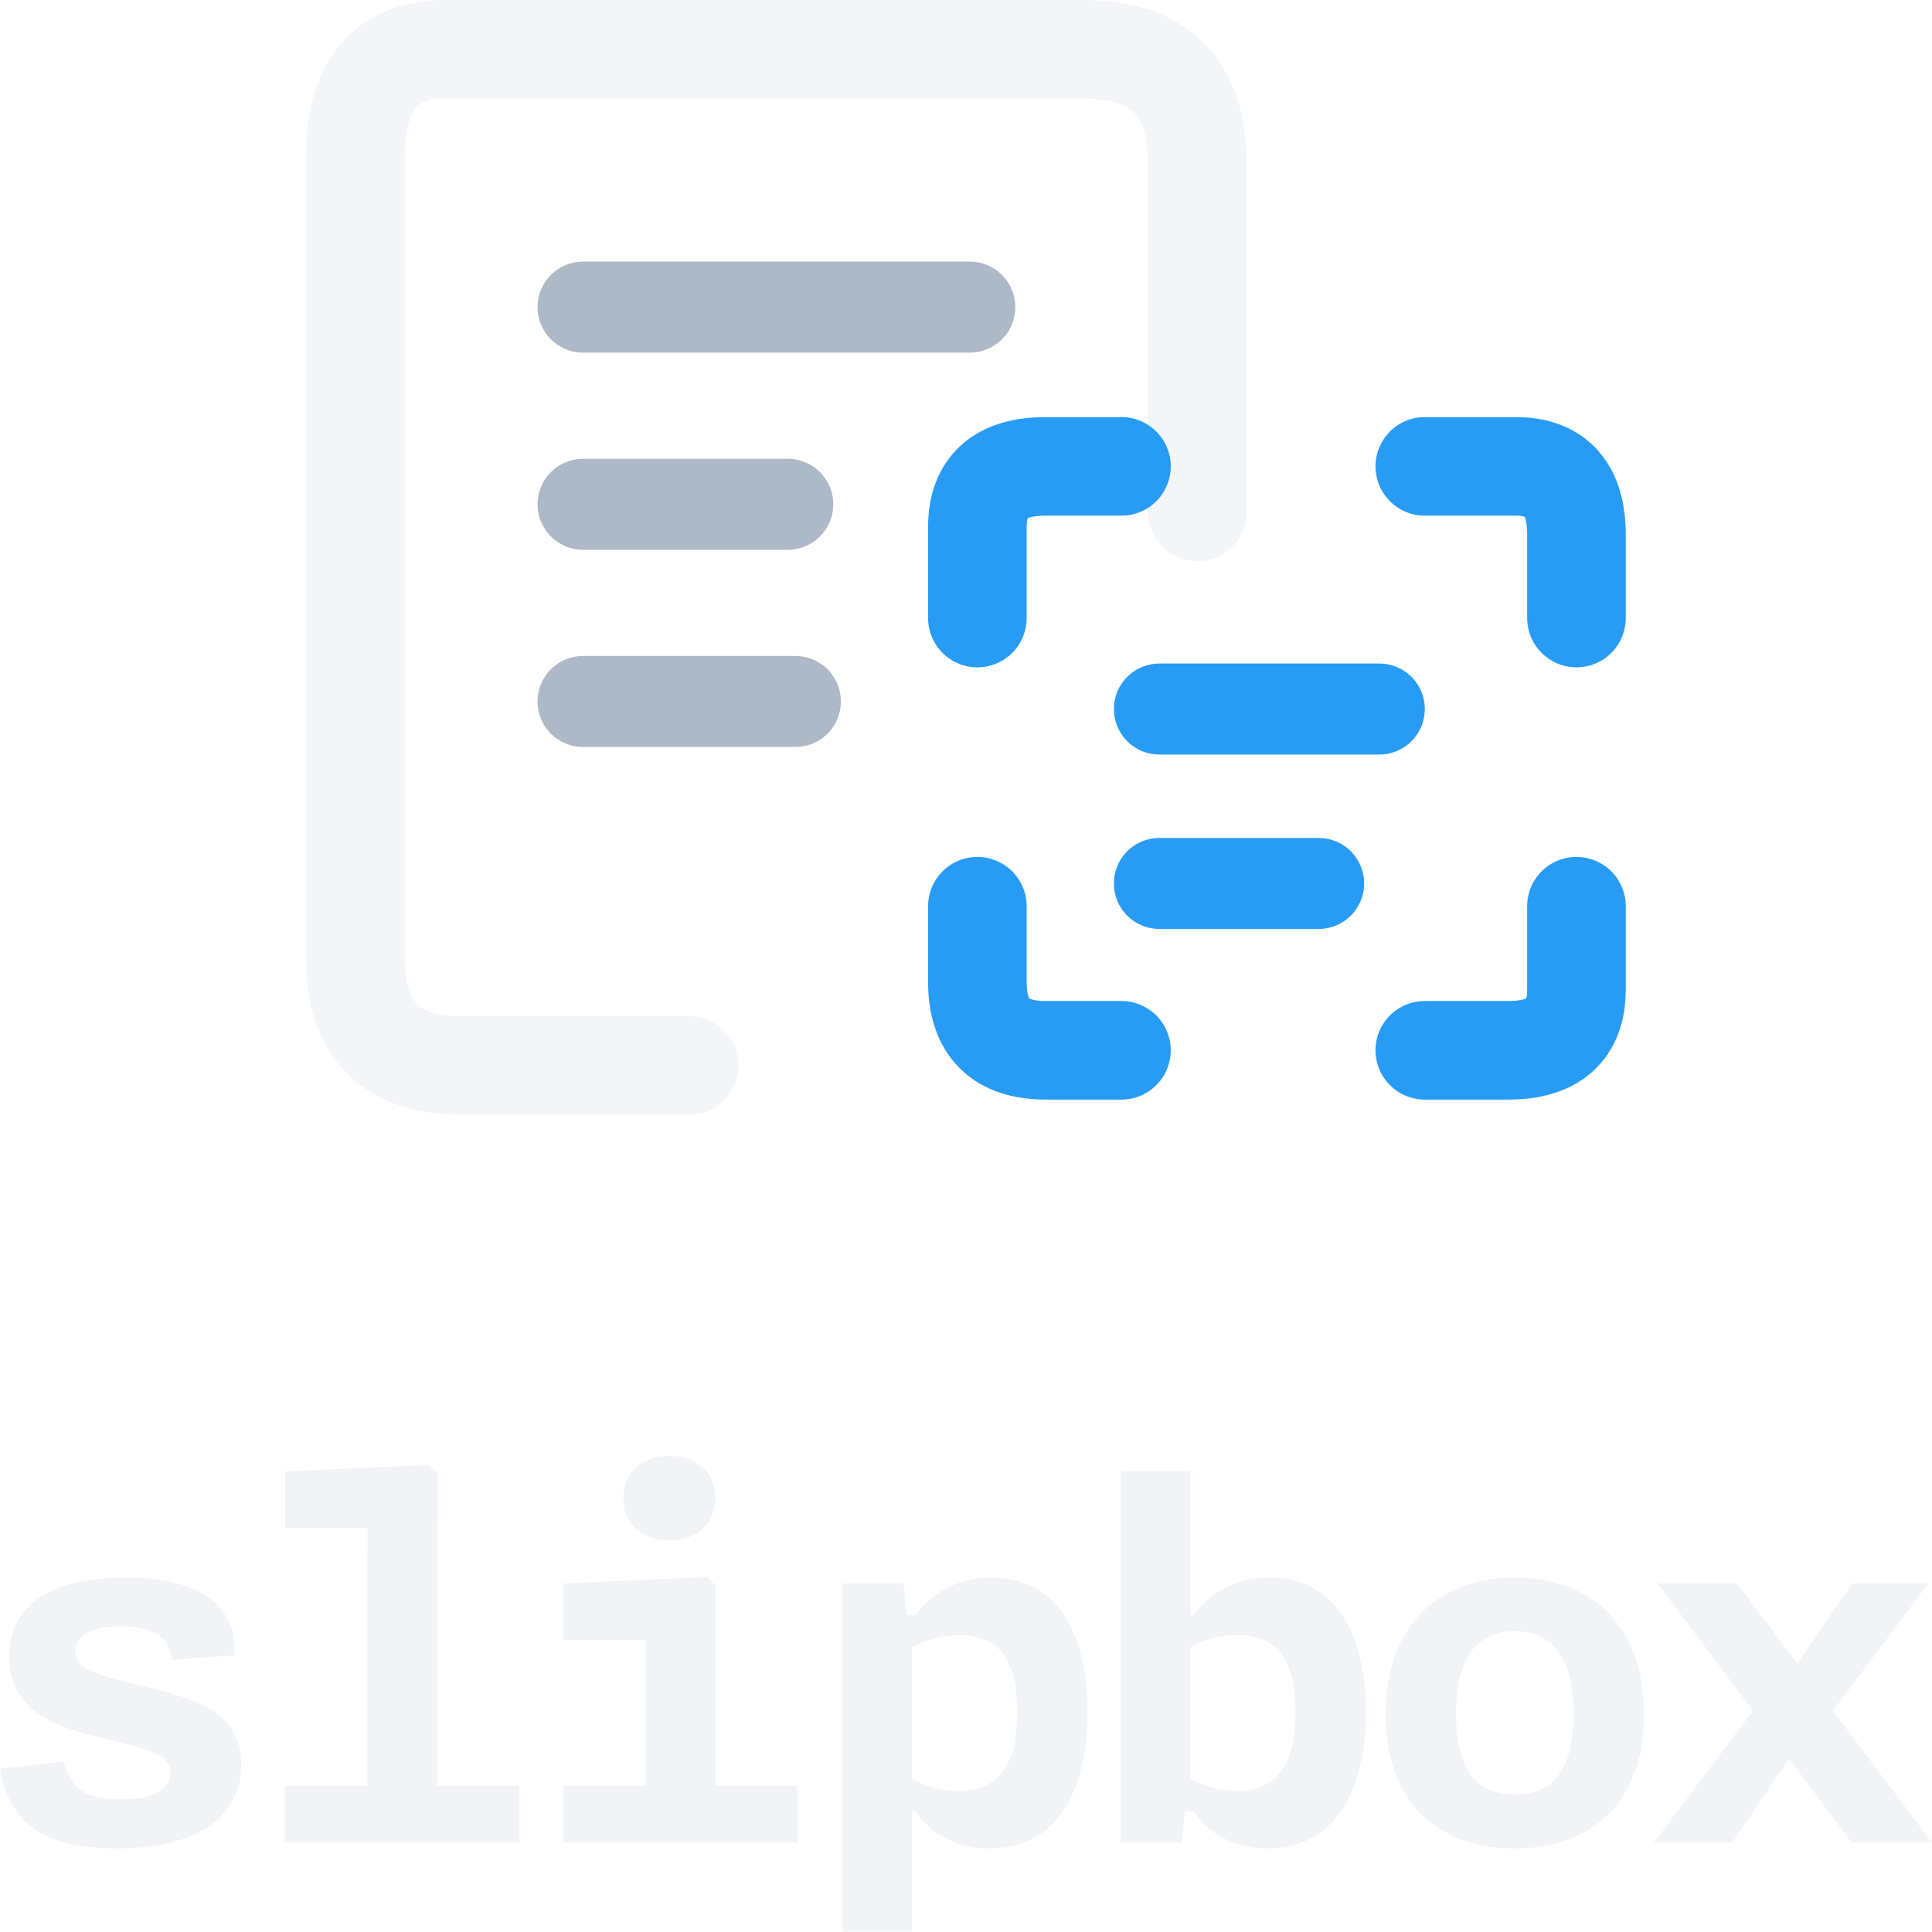
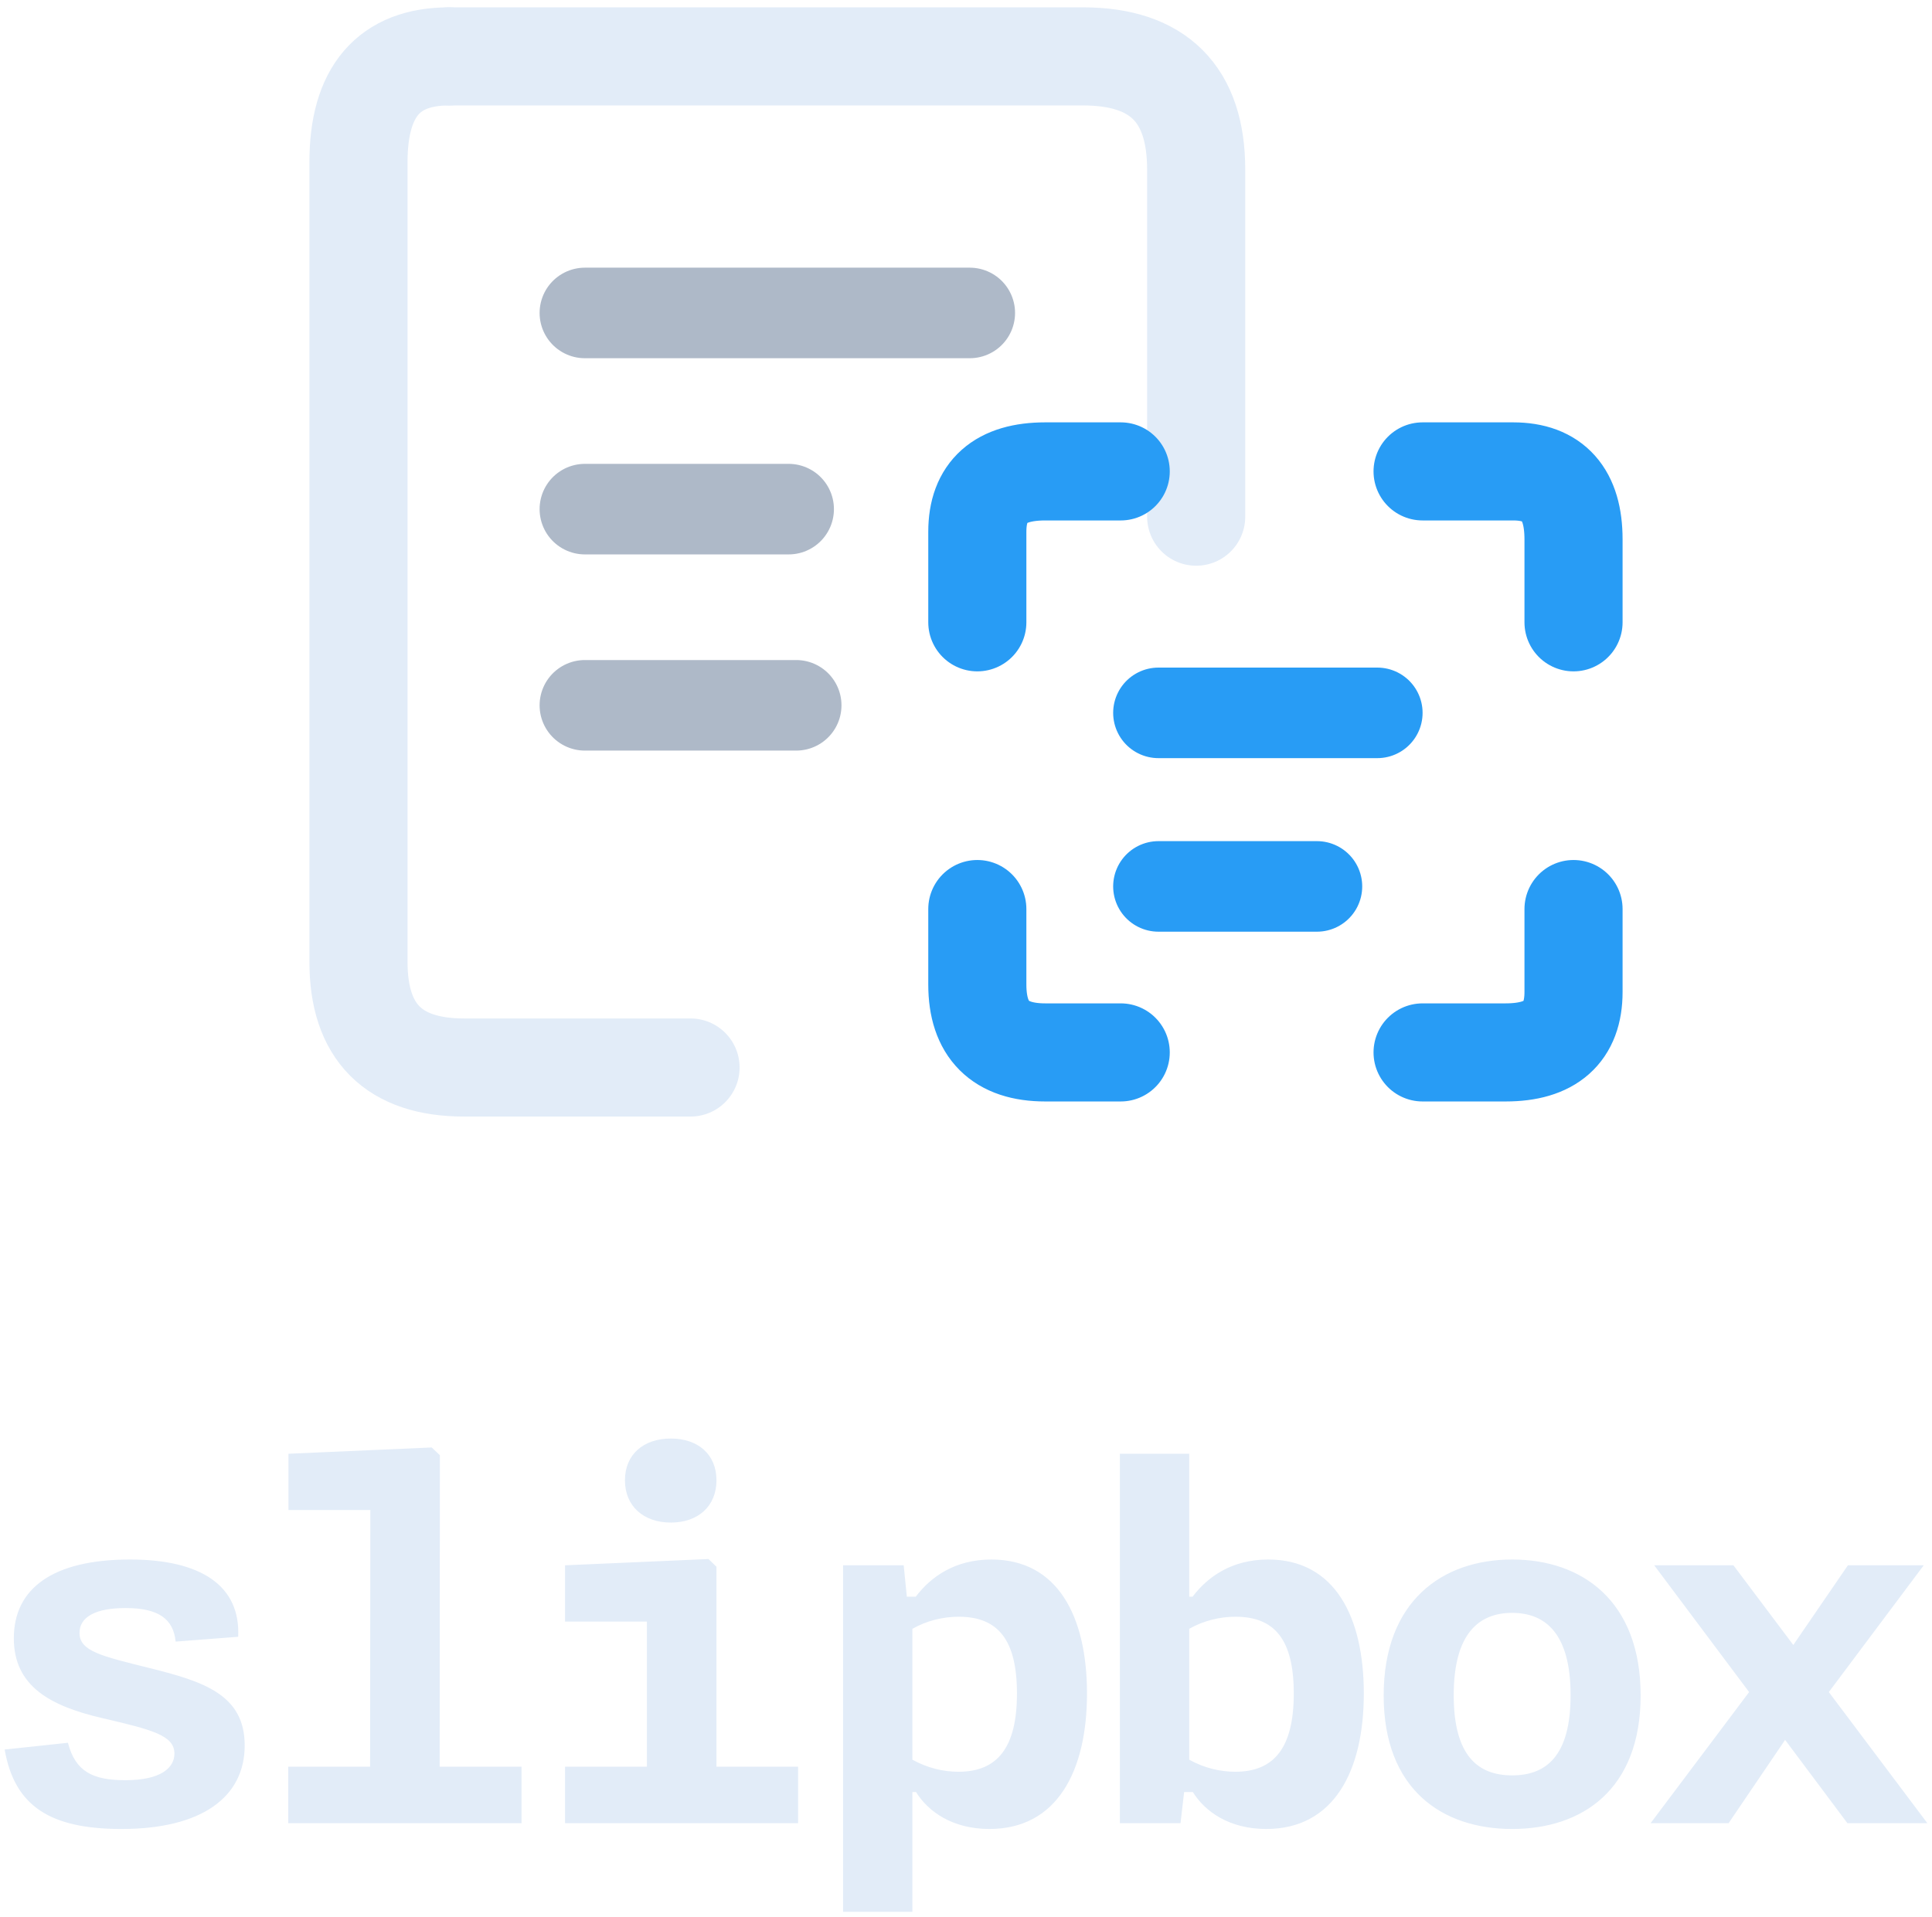
- <svg xmlns="http://www.w3.org/2000/svg" width="254.768" height="254.72" viewBox="0 0 254.768 254.72" version="1.1" id="svg39" xml:space="preserve">
+ <svg xmlns="http://www.w3.org/2000/svg" width="256" height="254" viewBox="122 105 256 254" version="1.1" id="svg39" xml:space="preserve">
  <defs id="defs39" />
-   <g id="g56" transform="translate(-106.6202,-108.5)">
-     <g transform="translate(137.504,80)" id="g10">
+   <g id="g56">
+     <g transform="translate(153.5,77.47351)" id="g10">
      <g fill="none" stroke-linejoin="round" stroke-linecap="round" id="g9">
-         <path d="m 28,35 h 84 q 15,0 15,15 v 46" stroke="#f3f5f9" stroke-width="13" id="path5" />
-         <path d="M 28,35 Q 16,35 16,49 v 106 q 0,14 14,14 h 30" stroke="#f3f5f9" stroke-width="13" id="path6" />
+         <path d="m 28,35 h 84 q 15,0 15,15 v 46" stroke="#f3f5f9" stroke-width="13" id="path5" style="stroke:#e2ecf8;stroke-opacity:1" />
+         <path d="M 28,35 Q 16,35 16,49 v 106 q 0,14 14,14 h 30" stroke="#f3f5f9" stroke-width="13" id="path6" style="stroke:#e2ecf8;stroke-opacity:1" />
        <path d="M 46,69 H 97 M 46,95 h 27 m -27,26 h 28" stroke="#aeb9c8" stroke-width="12" id="path7" />
        <path d="M 98,110 V 98 q 0,-8 9,-8 h 10 m 40,0 h 12 q 8,0 8,9 v 11 m 0,38 v 11 q 0,8 -9,8 h -11 m -40,0 h -10 q -9,0 -9,-9 v -10" stroke="#289cf5" stroke-width="13" id="path8" />
        <path d="m 122,122 h 29 m -29,23 h 21" stroke="#289cf5" stroke-width="12" id="path9" />
      </g>
    </g>
-     <path d="m 123.228,316.532 c -10.272,0 -15.392,3.872 -15.392,10.432 0,6.368 4.832,8.992 11.744,10.592 6.56,1.536 9.536,2.272 9.536,4.704 0,1.856 -1.76,3.52 -6.496,3.52 -4.288,0 -6.624,-1.12 -7.616,-4.96 l -8.384,0.896 c 1.312,7.52 6.048,10.528 15.488,10.528 10.624,0 16.32,-4.224 16.32,-11.072 0,-6.752 -5.504,-8.48 -12.544,-10.24 -6.432,-1.6 -9.344,-2.24 -9.344,-4.672 0,-2.144 2.176,-3.296 6.112,-3.296 4.384,0 6.336,1.472 6.624,4.448 l 8.288,-0.64 c 0.32,-6.72 -4.864,-10.24 -14.336,-10.24 z m 20.968,34.944 h 30.912 v -7.488 h -10.848 l 0.032,-41.28 -1.088,-1.024 -18.976,0.832 v 7.456 h 10.848 l -0.032,34.016 h -10.848 z m 36.68,0 h 30.88 v -7.488 h -10.816 v -26.496 l -1.056,-1.024 -19.008,0.832 v 7.456 h 10.848 v 19.232 h -10.848 z m 14.016,-39.84 c 3.616,0 6.048,-2.176 6.048,-5.6 0,-3.424 -2.432,-5.536 -6.048,-5.536 -3.616,0 -6.08,2.112 -6.08,5.536 0,3.424 2.464,5.6 6.08,5.6 z m 55.144,22.656 c 0,-10.208 -3.872,-17.76 -12.672,-17.76 -4.832,0 -8.032,2.304 -10.016,4.928 h -1.184 l -0.416,-4.16 h -8.032 v 45.92 h 9.184 v -15.872 h 0.48 c 1.632,2.624 4.864,4.896 9.728,4.896 8.96,0 12.928,-7.68 12.928,-17.952 z m -23.136,8.768 v -17.344 c 1.92,-1.088 4.064,-1.6 6.144,-1.6 5.184,0 7.712,3.04 7.712,10.176 0,7.168 -2.592,10.368 -7.744,10.368 -1.984,0 -4.096,-0.48 -6.112,-1.6 z m 59.816,-8.768 c 0,-10.208 -3.872,-17.76 -12.672,-17.76 -4.832,0 -8.032,2.304 -10.016,4.928 h -0.448 v -18.944 h -9.184 v 48.96 h 8.032 l 0.48,-4.128 h 1.152 c 1.632,2.624 4.864,4.896 9.728,4.896 8.96,0 12.928,-7.68 12.928,-17.952 z m -23.136,8.768 v -17.344 c 1.92,-1.088 4.064,-1.6 6.144,-1.6 5.184,0 7.712,3.04 7.712,10.176 0,7.168 -2.592,10.368 -7.744,10.368 -1.984,0 -4.096,-0.48 -6.112,-1.6 z m 59.816,-8.512 c 0,-12.512 -7.744,-18.016 -17.024,-18.016 -9.248,0 -17.024,5.504 -17.024,18.016 0,12.48 7.776,17.696 17.024,17.696 9.28,0 17.024,-5.216 17.024,-17.696 z m -9.28,-0.032 c 0,8.128 -3.296,10.624 -7.744,10.624 -4.448,0 -7.744,-2.496 -7.744,-10.624 0,-8.128 3.296,-10.912 7.744,-10.912 4.448,0 7.744,2.784 7.744,10.912 z m 11.08,-17.216 12.576,16.8 -13.056,17.376 h 10.336 l 7.488,-11.04 8.256,11.04 h 10.592 l -13.056,-17.376 12.576,-16.8 h -10.048 l -7.232,10.56 -7.936,-10.56 z" id="text10" style="font-weight:700;font-size:64px;font-family:'Monaspace Neon', MonaspaceNeon, 'DejaVu Sans Mono', monospace;letter-spacing:-3;fill:#f1f3f7" aria-label="slipbox" />
+     <path d="m 139.224,311.677 c -10.272,0 -15.392,3.872 -15.392,10.432 0,6.368 4.832,8.992 11.744,10.592 6.56,1.536 9.536,2.272 9.536,4.704 0,1.856 -1.76,3.52 -6.496,3.52 -4.288,0 -6.624,-1.12 -7.616,-4.96 l -8.384,0.896 c 1.312,7.52 6.048,10.528 15.488,10.528 10.624,0 16.32,-4.224 16.32,-11.072 0,-6.752 -5.504,-8.48 -12.544,-10.24 -6.432,-1.6 -9.344,-2.24 -9.344,-4.672 0,-2.144 2.176,-3.296 6.112,-3.296 4.384,0 6.336,1.472 6.624,4.448 l 8.288,-0.64 c 0.32,-6.72 -4.864,-10.24 -14.336,-10.24 z m 20.968,34.944 h 30.912 v -7.488 h -10.848 l 0.032,-41.28 -1.088,-1.024 -18.976,0.832 v 7.456 h 10.848 l -0.032,34.016 h -10.848 z m 36.68,0 h 30.88 v -7.488 h -10.816 v -26.496 l -1.056,-1.024 -19.008,0.832 v 7.456 h 10.848 v 19.232 h -10.848 z m 14.016,-39.84 c 3.616,0 6.048,-2.176 6.048,-5.6 0,-3.424 -2.432,-5.536 -6.048,-5.536 -3.616,0 -6.08,2.112 -6.08,5.536 0,3.424 2.464,5.6 6.08,5.6 z m 55.144,22.656 c 0,-10.208 -3.872,-17.76 -12.672,-17.76 -4.832,0 -8.032,2.304 -10.016,4.928 h -1.184 l -0.416,-4.16 h -8.032 v 45.92 h 9.184 v -15.872 h 0.48 c 1.632,2.624 4.864,4.896 9.728,4.896 8.96,0 12.928,-7.68 12.928,-17.952 z m -23.136,8.768 v -17.344 c 1.92,-1.088 4.064,-1.6 6.144,-1.6 5.184,0 7.712,3.04 7.712,10.176 0,7.168 -2.592,10.368 -7.744,10.368 -1.984,0 -4.096,-0.48 -6.112,-1.6 z m 59.816,-8.768 c 0,-10.208 -3.872,-17.76 -12.672,-17.76 -4.832,0 -8.032,2.304 -10.016,4.928 h -0.448 v -18.944 h -9.184 v 48.96 h 8.032 l 0.48,-4.128 h 1.152 c 1.632,2.624 4.864,4.896 9.728,4.896 8.96,0 12.928,-7.68 12.928,-17.952 z m -23.136,8.768 v -17.344 c 1.92,-1.088 4.064,-1.6 6.144,-1.6 5.184,0 7.712,3.04 7.712,10.176 0,7.168 -2.592,10.368 -7.744,10.368 -1.984,0 -4.096,-0.48 -6.112,-1.6 z m 59.816,-8.512 c 0,-12.512 -7.744,-18.016 -17.024,-18.016 -9.248,0 -17.024,5.504 -17.024,18.016 0,12.48 7.776,17.696 17.024,17.696 9.28,0 17.024,-5.216 17.024,-17.696 z m -9.28,-0.032 c 0,8.128 -3.296,10.624 -7.744,10.624 -4.448,0 -7.744,-2.496 -7.744,-10.624 0,-8.128 3.296,-10.912 7.744,-10.912 4.448,0 7.744,2.784 7.744,10.912 z m 11.08,-17.216 12.576,16.8 -13.056,17.376 h 10.336 l 7.488,-11.04 8.256,11.04 h 10.592 l -13.056,-17.376 12.576,-16.8 h -10.048 l -7.232,10.56 -7.936,-10.56 z" id="text10" style="font-weight:700;font-size:64px;font-family:'Monaspace Neon', MonaspaceNeon, 'DejaVu Sans Mono', monospace;letter-spacing:-3;fill:#e2ecf8" aria-label="slipbox" />
  </g>
</svg>
